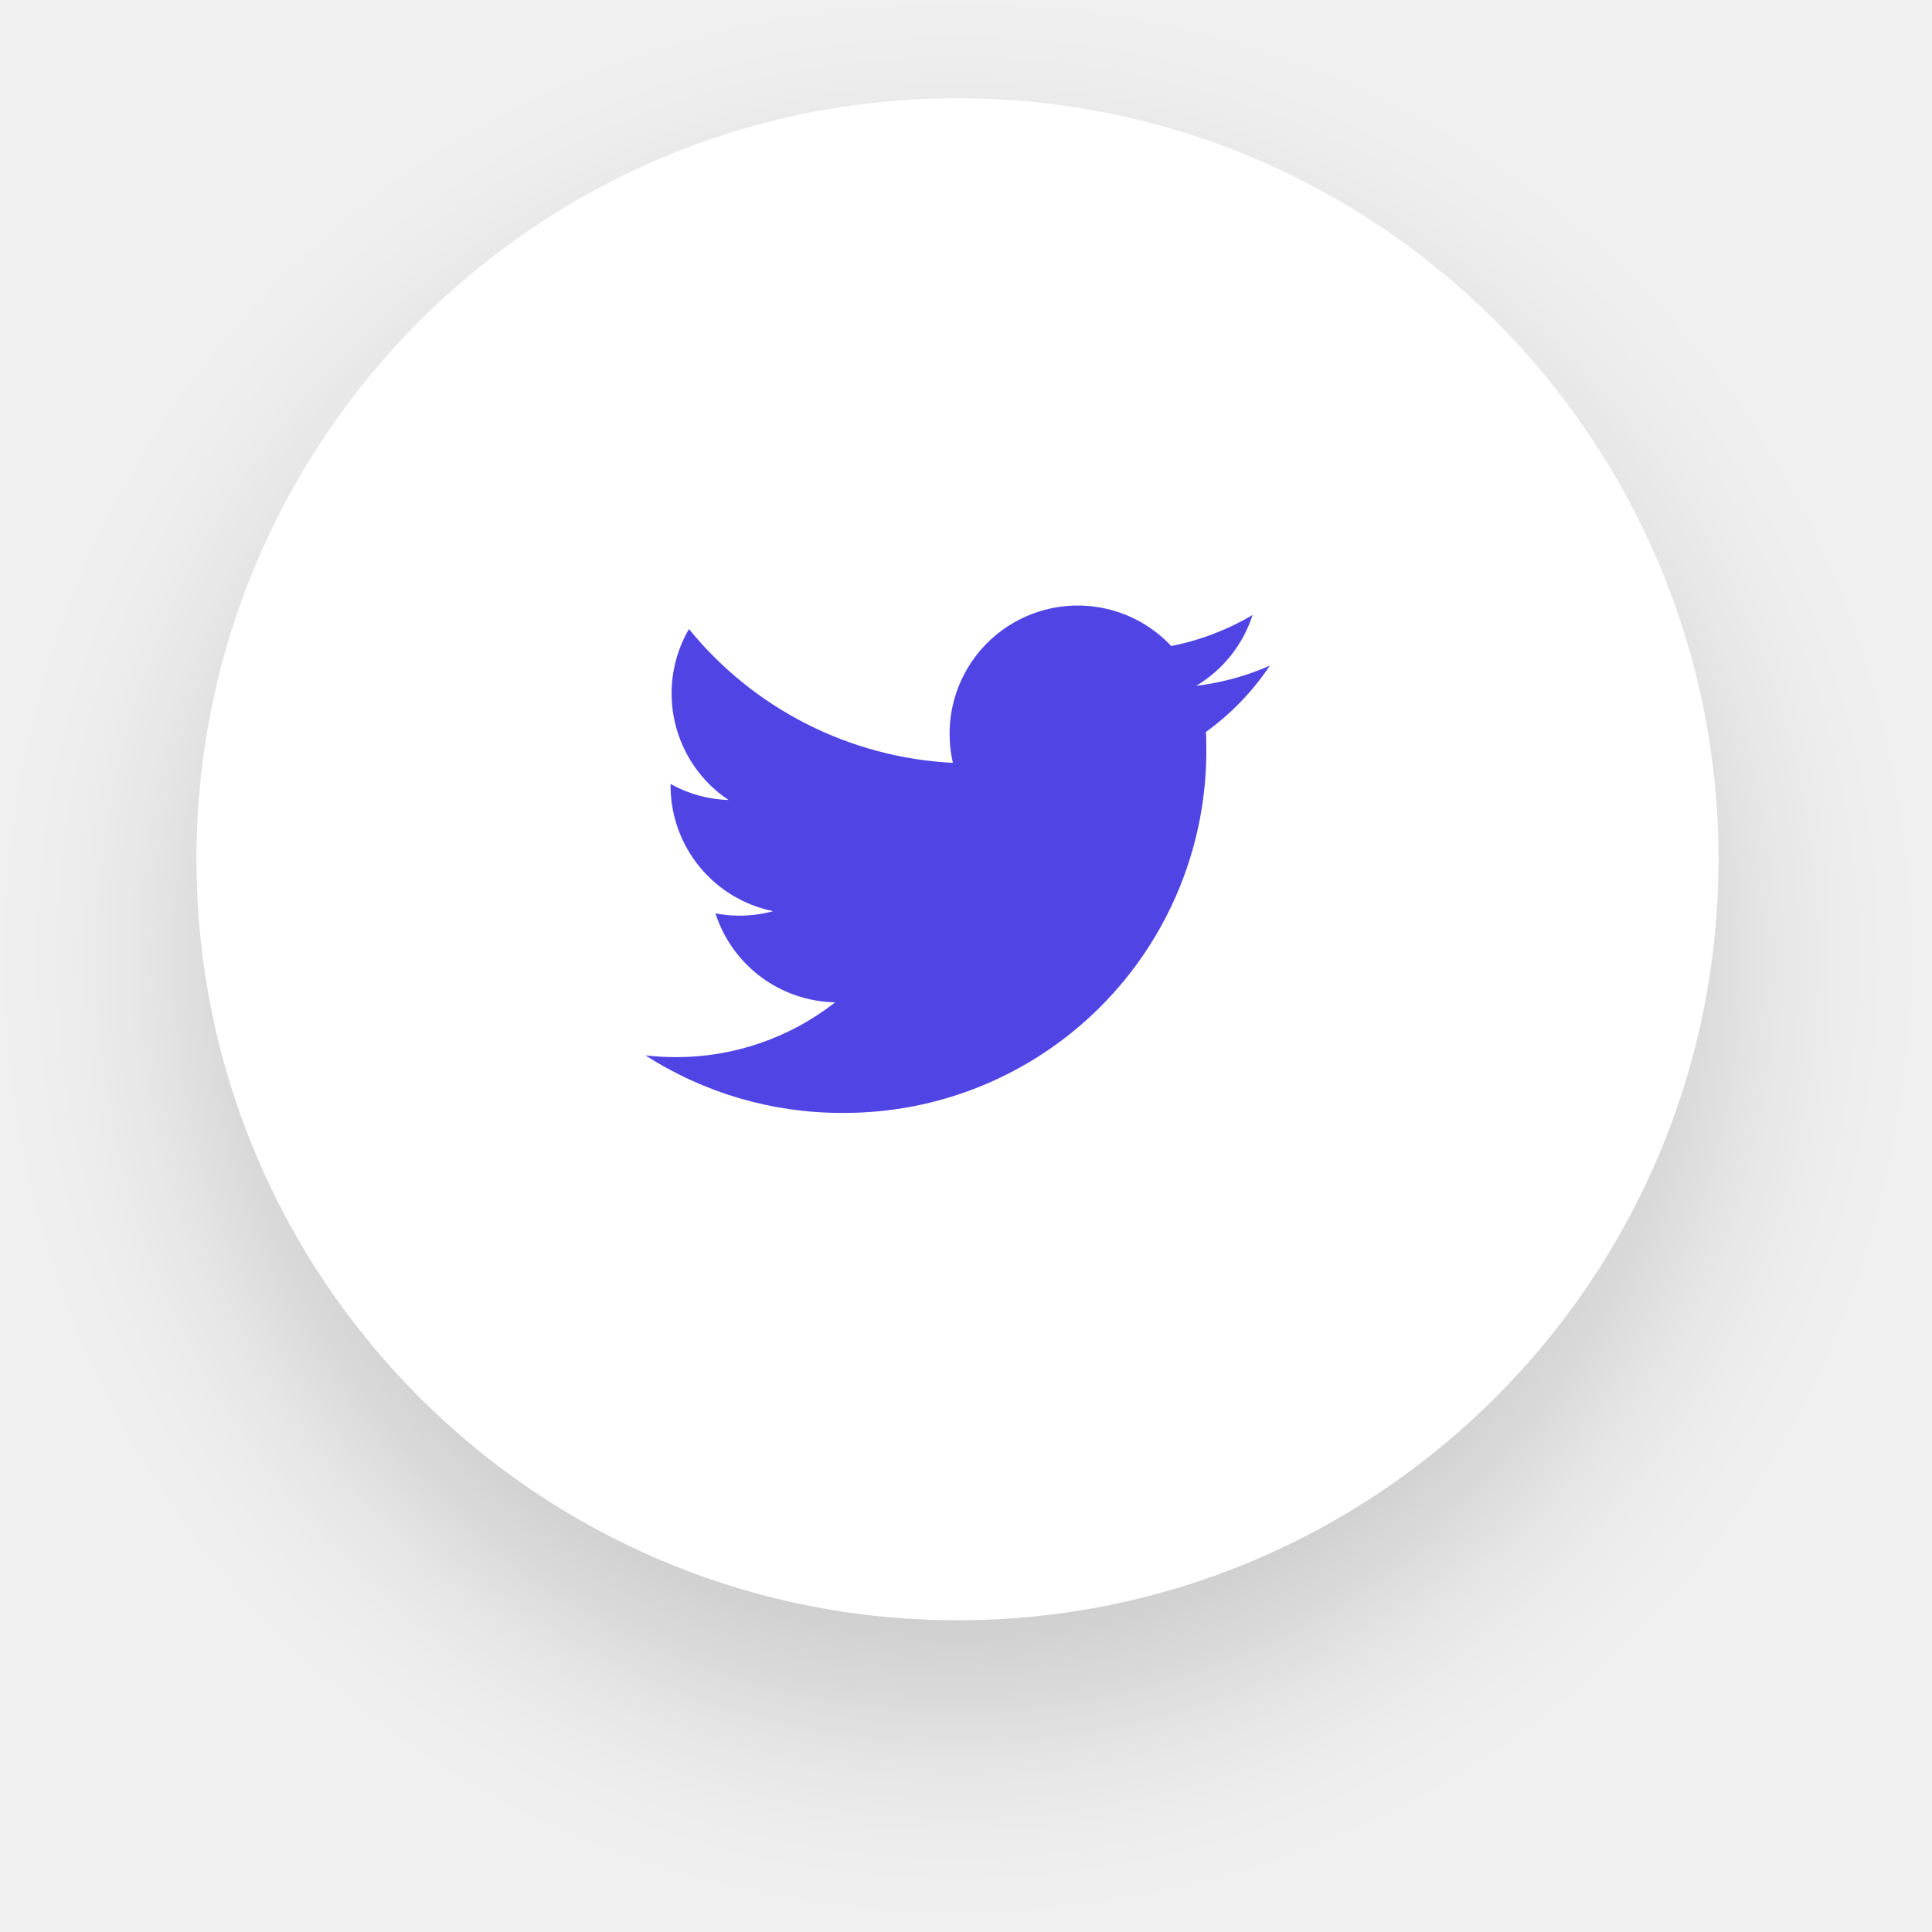
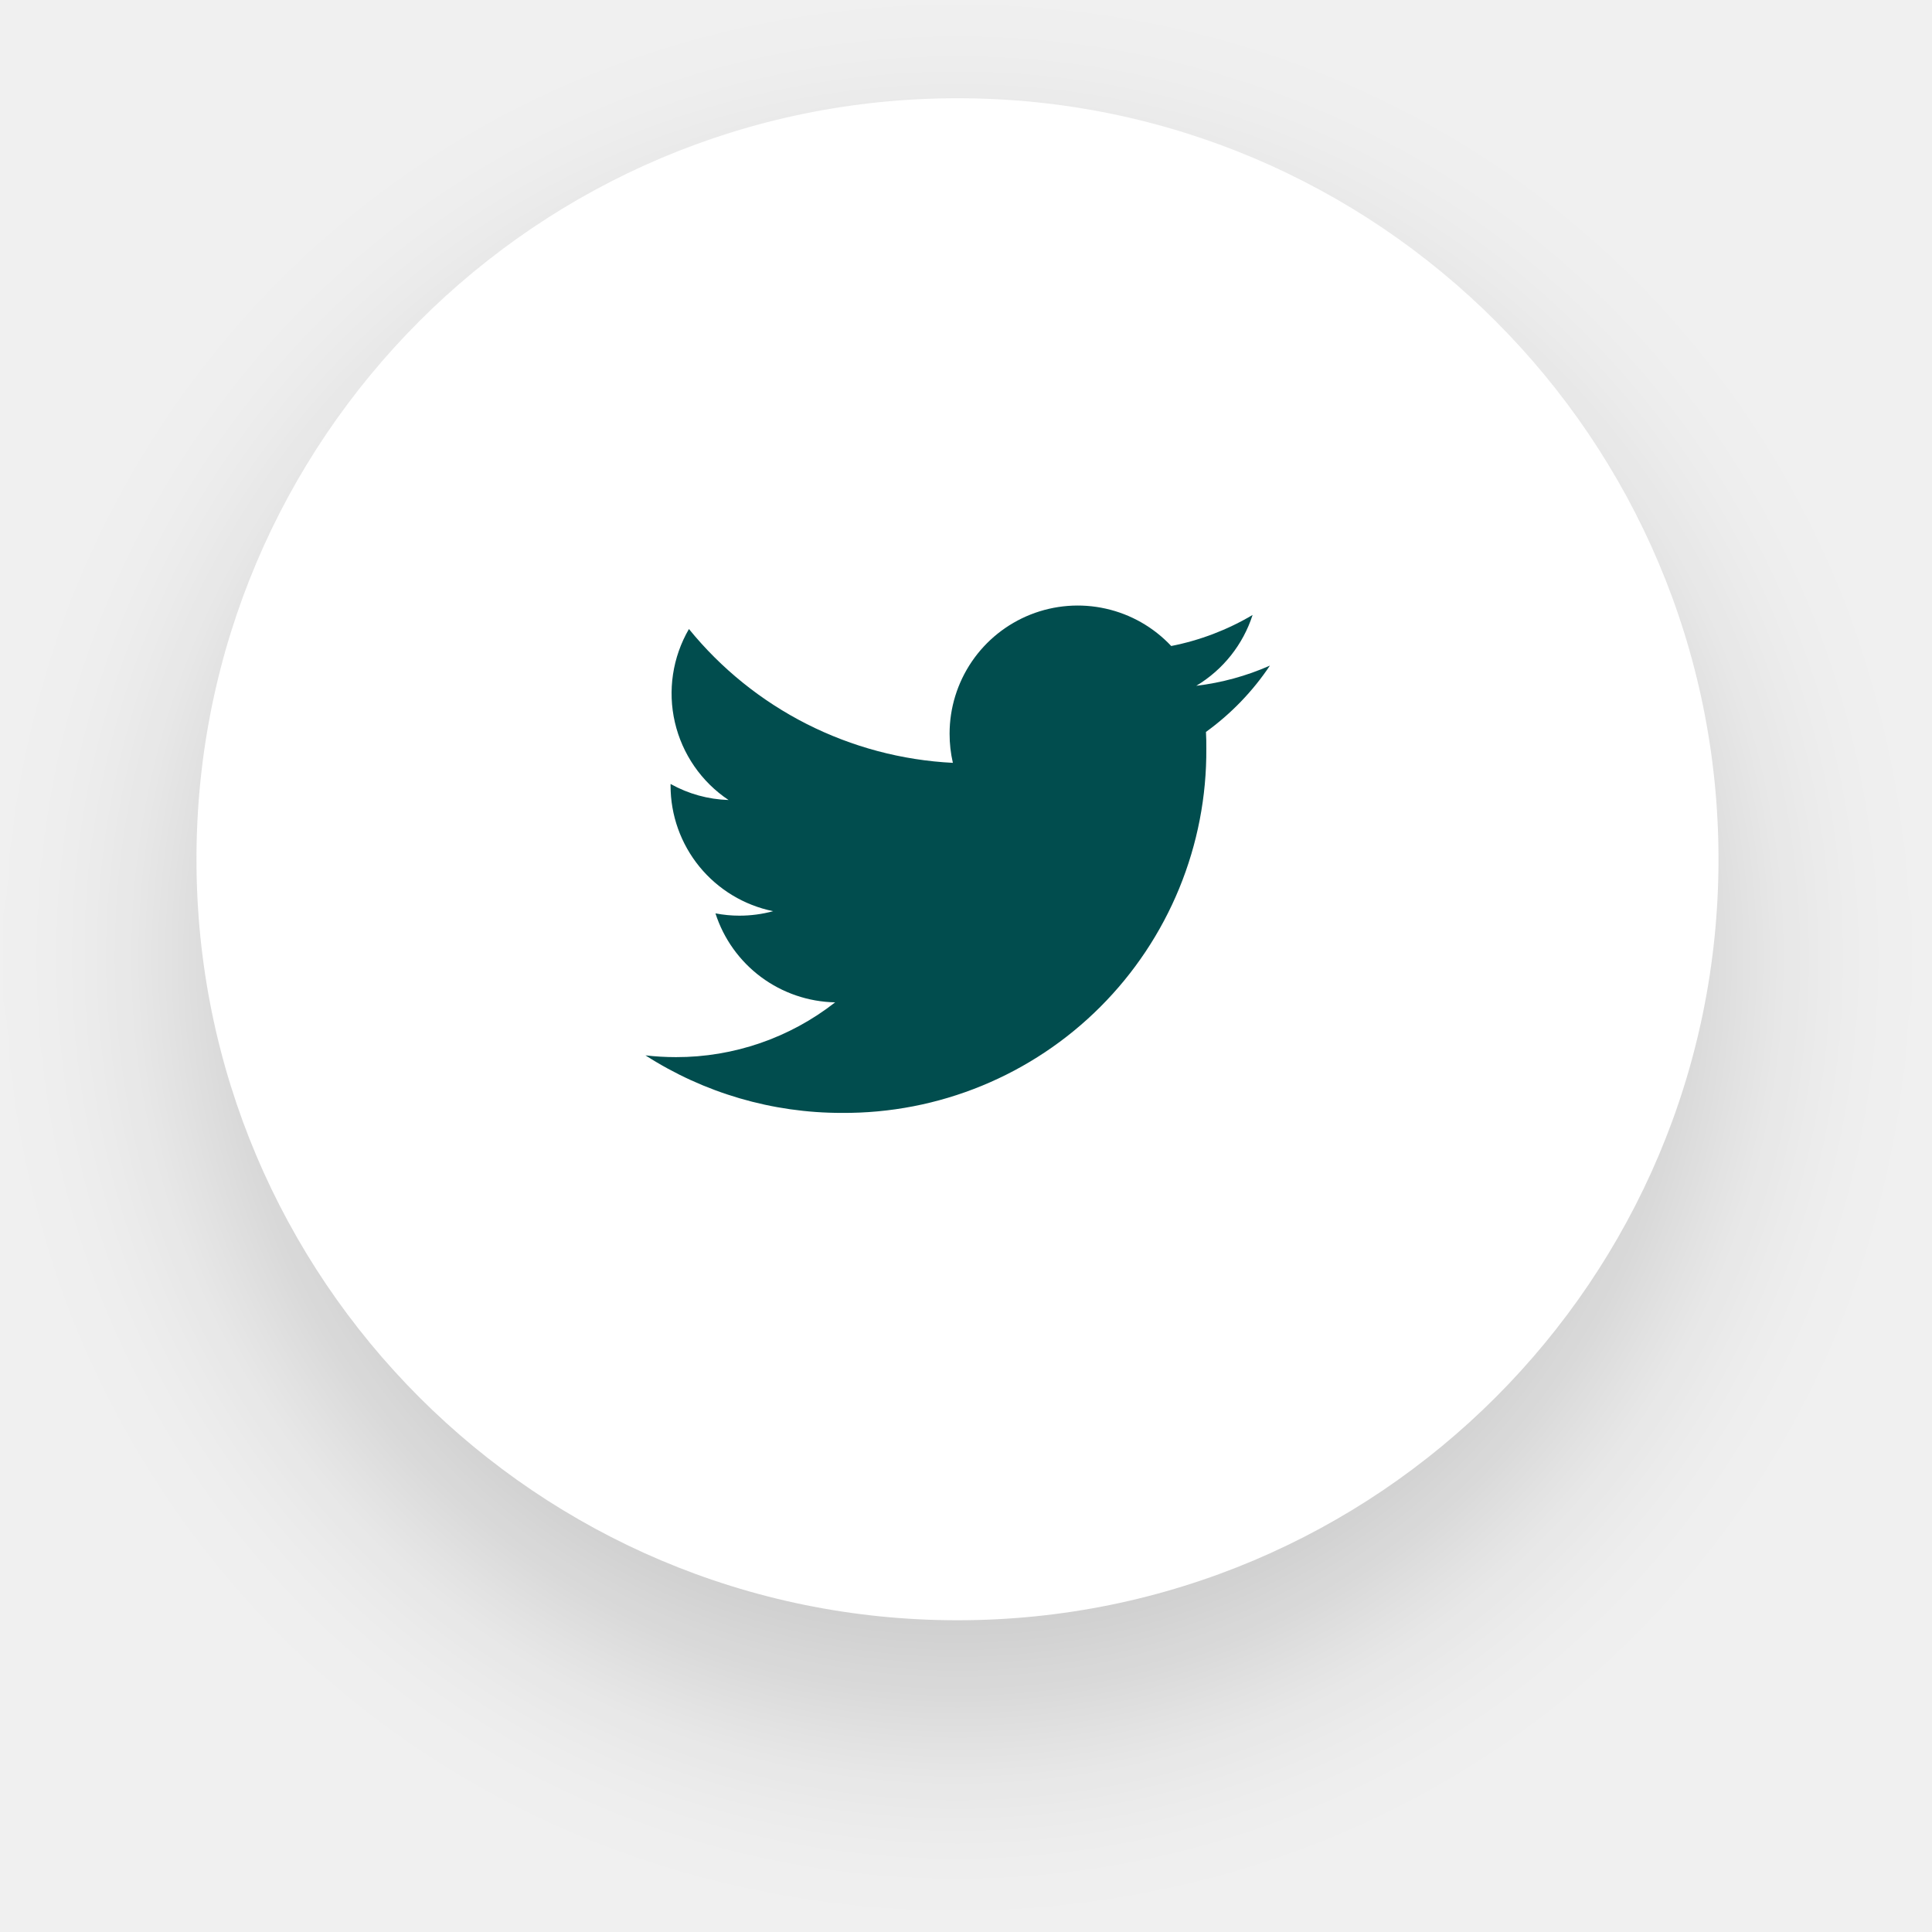
<svg xmlns="http://www.w3.org/2000/svg" width="59" height="59" viewBox="0 0 59 59" fill="none">
-   <g filter="url(#filter0_d_8593_1250)">
-     <path d="M29.24 49.48C42.075 49.48 52.48 39.075 52.48 26.24C52.48 13.405 42.075 3 29.24 3C16.405 3 6 13.405 6 26.24C6 39.075 16.405 49.48 29.24 49.48Z" fill="white" />
+   <g clip-path="url(#clip0_17_13)">
+     <g filter="url(#filter0_d_17_13)">
+       <path d="M29.24 49.48C42.075 49.48 52.48 39.075 52.48 26.24C52.48 13.405 42.075 3 29.24 3C16.405 3 6 13.405 6 26.24C6 39.075 16.405 49.48 29.24 49.48Z" fill="white" />
+     </g>
+     <path d="M38.779 20.327C38.065 20.643 37.307 20.85 36.532 20.943C37.349 20.454 37.96 19.686 38.252 18.78C37.484 19.235 36.643 19.556 35.767 19.728C35.23 19.156 34.534 18.758 33.768 18.587C33.003 18.415 32.203 18.478 31.474 18.766C30.744 19.055 30.118 19.556 29.677 20.204C29.236 20.853 28.999 21.619 28.999 22.404C28.998 22.704 29.032 23.003 29.099 23.296C27.544 23.218 26.023 22.813 24.634 22.109C23.246 21.405 22.021 20.417 21.039 19.209C20.539 20.07 20.385 21.089 20.61 22.059C20.835 23.029 21.421 23.878 22.249 24.431C21.628 24.412 21.02 24.244 20.478 23.941V23.993C20.478 24.895 20.79 25.769 21.361 26.468C21.932 27.166 22.727 27.646 23.611 27.826C23.275 27.917 22.928 27.963 22.58 27.963C22.335 27.963 22.09 27.939 21.849 27.893C22.099 28.67 22.586 29.35 23.241 29.837C23.896 30.324 24.688 30.594 25.504 30.61C24.117 31.696 22.406 32.286 20.644 32.283C20.332 32.283 20.021 32.265 19.711 32.229C21.501 33.379 23.584 33.989 25.711 33.986C27.175 33.996 28.627 33.715 29.981 33.159C31.336 32.603 32.566 31.784 33.602 30.748C34.637 29.713 35.456 28.482 36.012 27.128C36.568 25.773 36.849 24.322 36.839 22.858C36.839 22.688 36.839 22.52 36.828 22.352C37.594 21.798 38.255 21.113 38.78 20.328L38.779 20.327Z" fill="#014D4E" />
  </g>
-   <path d="M38.779 20.327C38.065 20.643 37.307 20.85 36.532 20.943C37.349 20.454 37.96 19.686 38.252 18.78C37.484 19.235 36.643 19.556 35.767 19.728C35.23 19.156 34.534 18.758 33.768 18.587C33.003 18.415 32.203 18.478 31.474 18.766C30.744 19.055 30.118 19.556 29.677 20.204C29.236 20.853 28.999 21.619 28.999 22.404C28.998 22.704 29.032 23.003 29.099 23.296C27.544 23.218 26.023 22.813 24.634 22.109C23.246 21.405 22.021 20.417 21.039 19.209C20.539 20.07 20.385 21.089 20.61 22.059C20.835 23.029 21.421 23.878 22.249 24.431C21.628 24.412 21.02 24.244 20.478 23.941V23.993C20.478 24.895 20.79 25.769 21.361 26.468C21.932 27.166 22.727 27.646 23.611 27.826C23.275 27.917 22.928 27.963 22.58 27.963C22.335 27.963 22.09 27.939 21.849 27.893C22.099 28.67 22.586 29.35 23.241 29.837C23.896 30.324 24.688 30.594 25.504 30.61C24.117 31.696 22.406 32.286 20.644 32.283C20.332 32.283 20.021 32.265 19.711 32.229C21.501 33.379 23.584 33.989 25.711 33.986C27.175 33.996 28.627 33.715 29.981 33.159C31.336 32.603 32.566 31.784 33.602 30.748C34.637 29.713 35.456 28.482 36.012 27.128C36.568 25.773 36.849 24.322 36.839 22.858C36.839 22.688 36.839 22.52 36.828 22.352C37.594 21.798 38.255 21.113 38.78 20.328L38.779 20.327Z" fill="#5044E5" />
  <defs>
-     <filter id="filter0_d_8593_1250" x="0" y="0" width="58.477" height="58.48" filterUnits="userSpaceOnUse" color-interpolation-filters="sRGB">
+     <filter id="filter0_d_17_13" x="0" y="0" width="58.48" height="58.48" filterUnits="userSpaceOnUse" color-interpolation-filters="sRGB">
      <feFlood flood-opacity="0" result="BackgroundImageFix" />
      <feColorMatrix in="SourceAlpha" type="matrix" values="0 0 0 0 0 0 0 0 0 0 0 0 0 0 0 0 0 0 127 0" result="hardAlpha" />
      <feOffset dy="3" />
      <feGaussianBlur stdDeviation="3" />
      <feColorMatrix type="matrix" values="0 0 0 0 0 0 0 0 0 0 0 0 0 0 0 0 0 0 0.161 0" />
-       <feBlend mode="normal" in2="BackgroundImageFix" result="effect1_dropShadow_8593_1250" />
-       <feBlend mode="normal" in="SourceGraphic" in2="effect1_dropShadow_8593_1250" result="shape" />
+       <feBlend mode="normal" in2="BackgroundImageFix" result="effect1_dropShadow_17_13" />
+       <feBlend mode="normal" in="SourceGraphic" in2="effect1_dropShadow_17_13" result="shape" />
    </filter>
+     <clipPath id="clip0_17_13">
+       <rect width="59" height="59" fill="white" />
+     </clipPath>
  </defs>
</svg>
